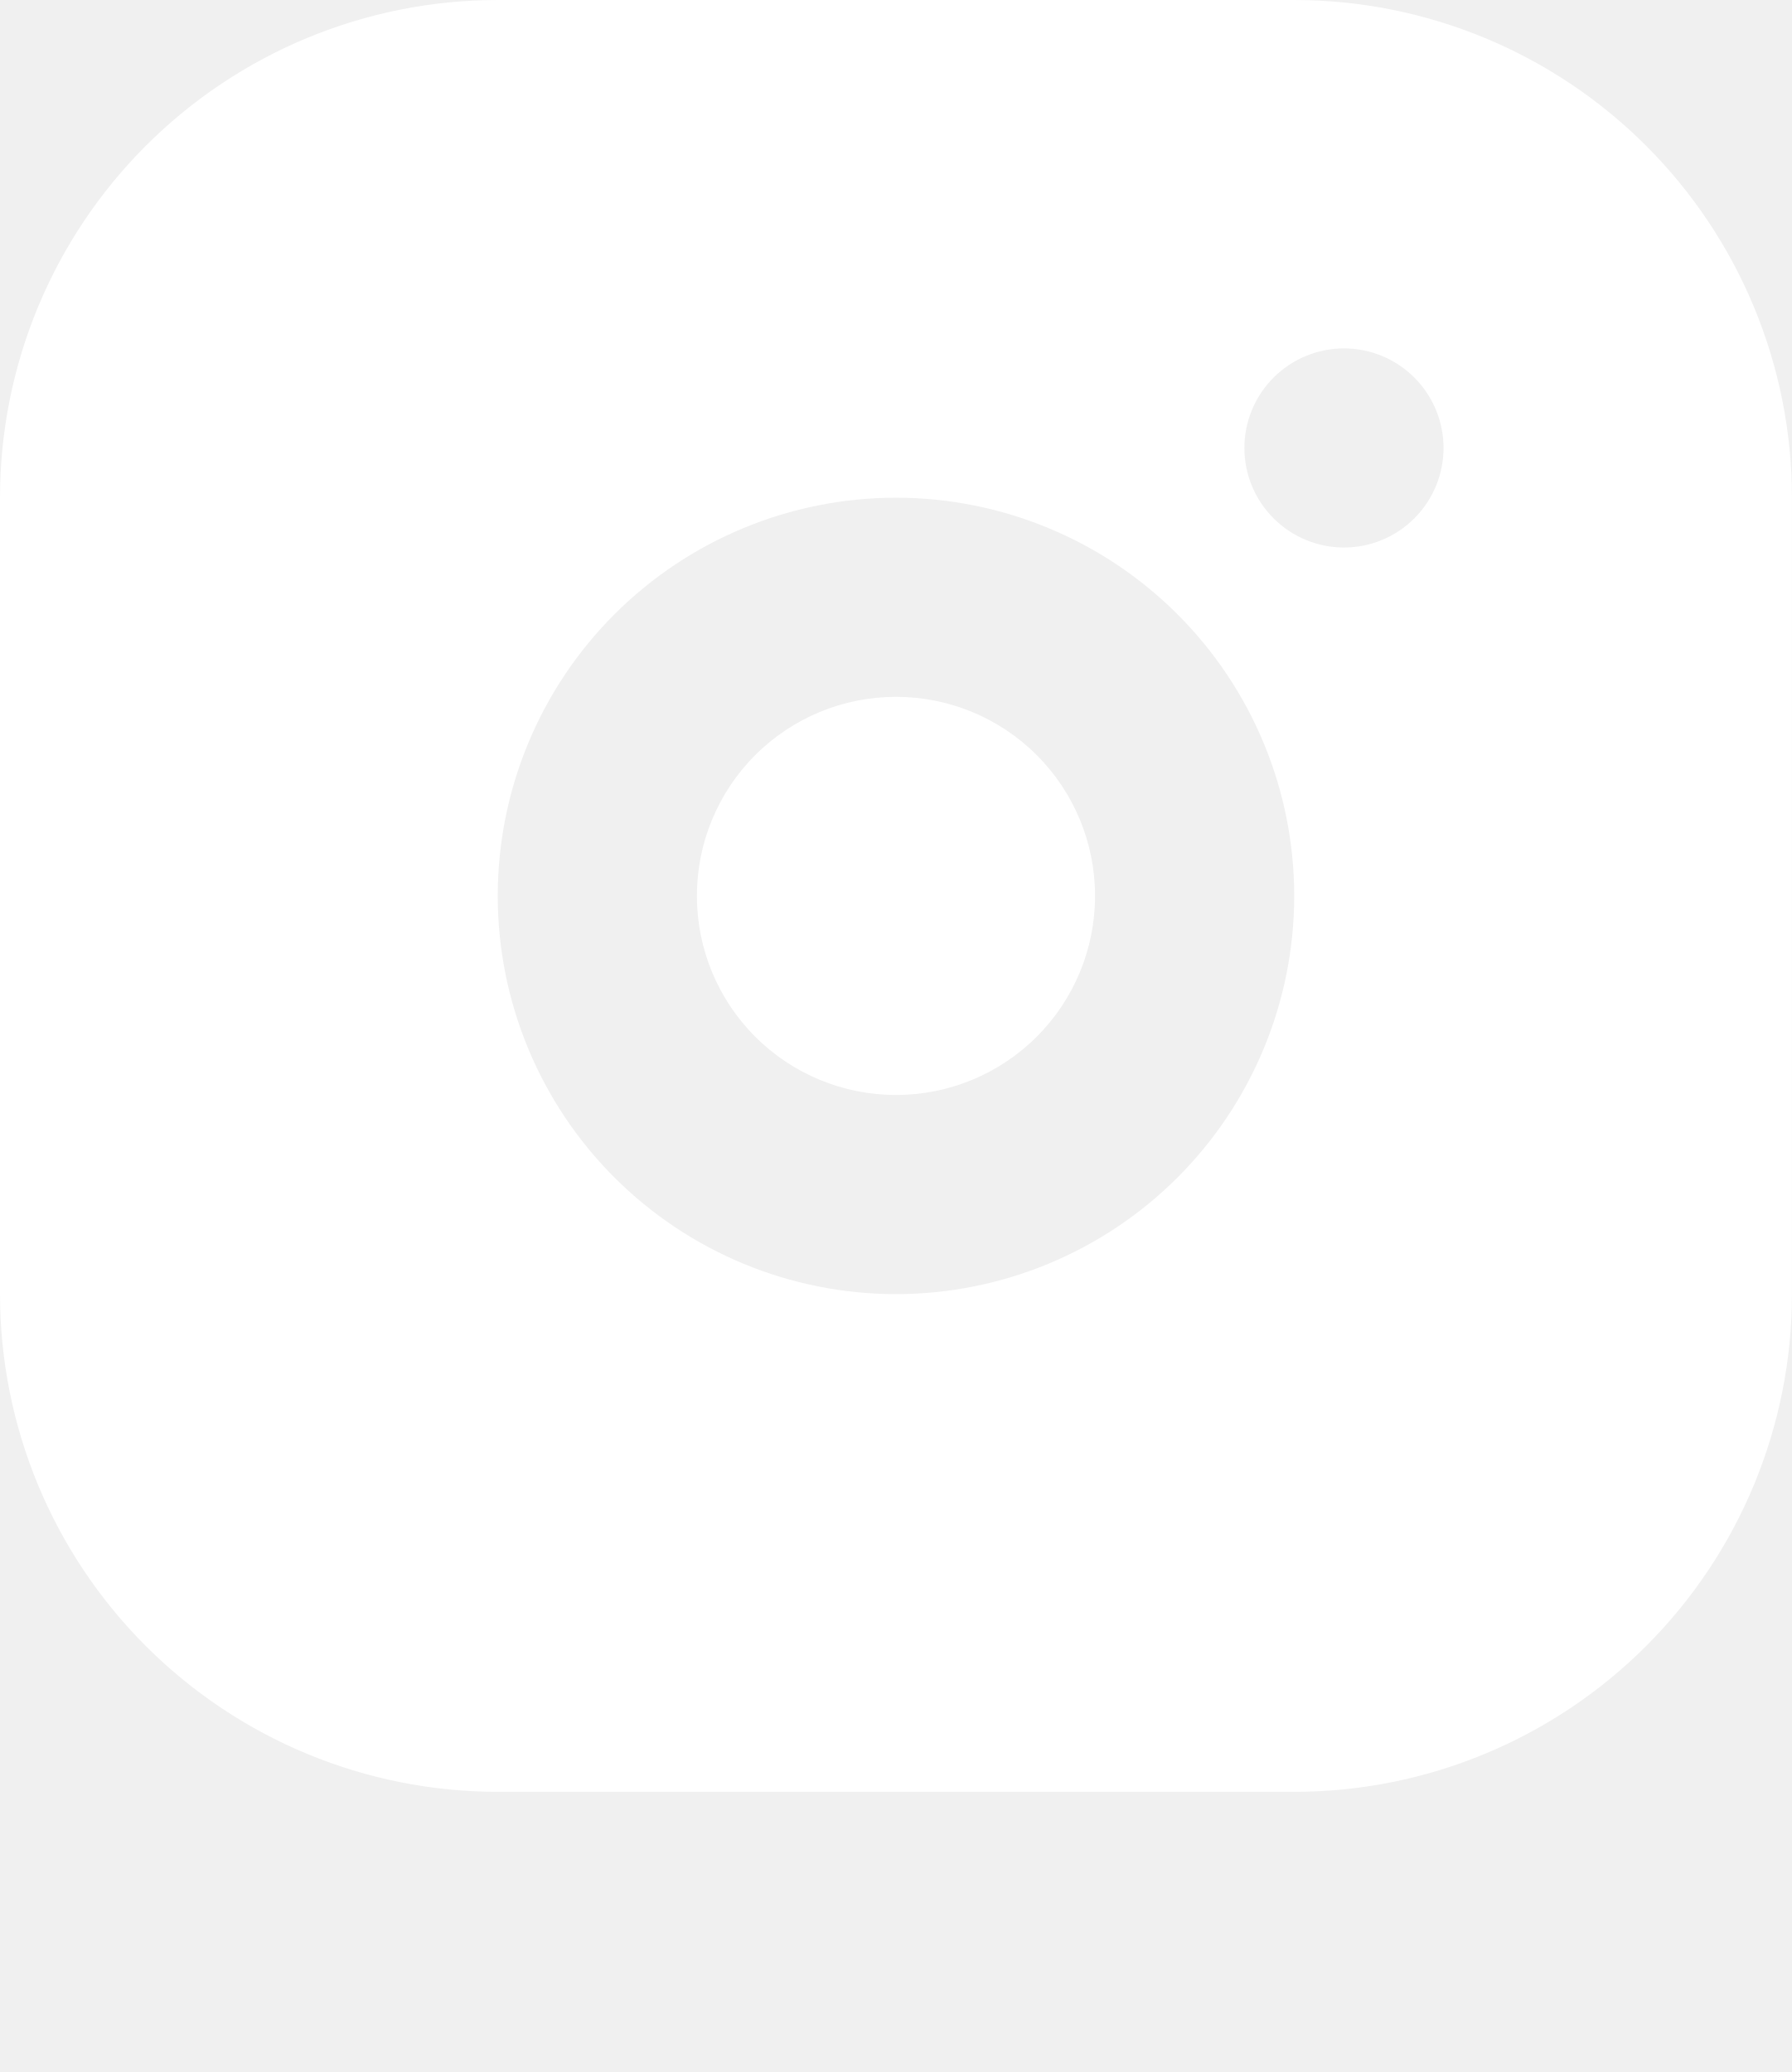
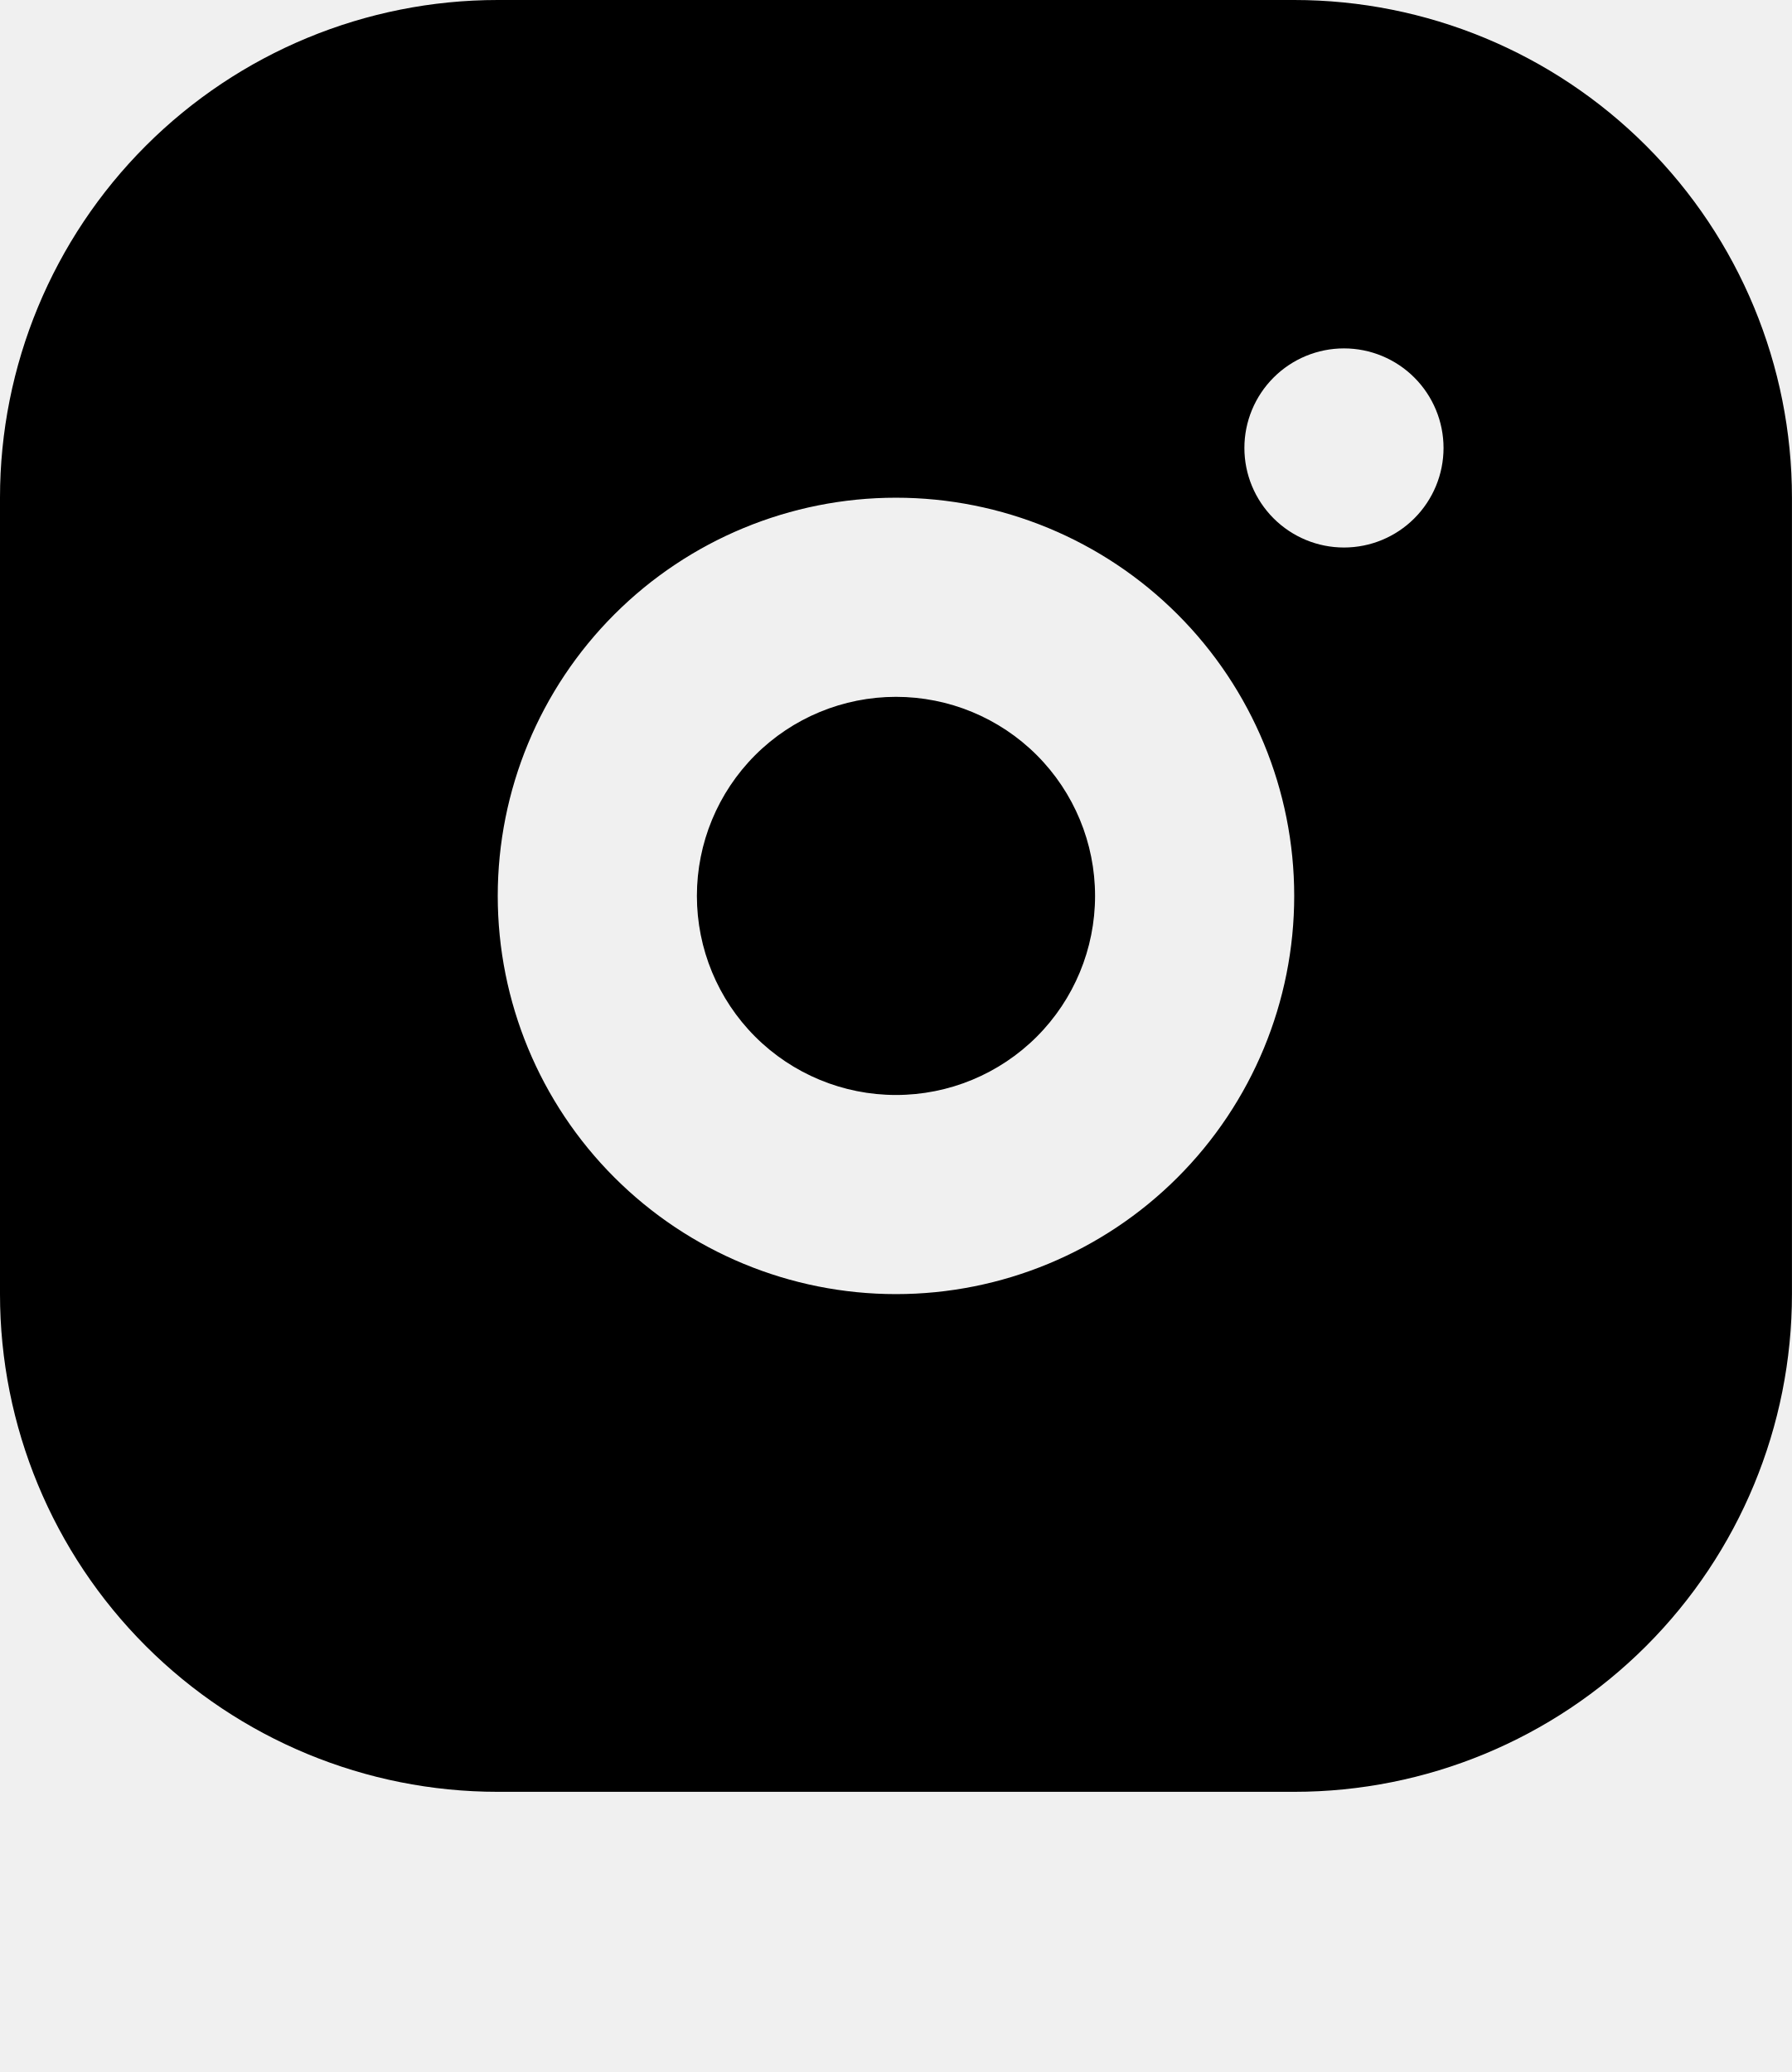
<svg xmlns="http://www.w3.org/2000/svg" preserveAspectRatio="none" overflow="visible" style="display: block;" width="30" height="34.691" viewBox="0 0 30 34.691" fill="none">
  <g id="Group">
    <g id="Vector">
</g>
-     <path id="Vector_2" d="M21.667 0C23.877 0 25.996 0.878 27.559 2.441C29.122 4.004 30 6.123 30 8.333V21.667C30 23.877 29.122 25.996 27.559 27.559C25.996 29.122 23.877 30 21.667 30H8.333C6.123 30 4.004 29.122 2.441 27.559C0.878 25.996 0 23.877 0 21.667V8.333C0 6.123 0.878 4.004 2.441 2.441C4.004 0.878 6.123 0 8.333 0H21.667ZM15 8.333C13.232 8.333 11.536 9.036 10.286 10.286C9.036 11.536 8.333 13.232 8.333 15C8.333 16.768 9.036 18.464 10.286 19.714C11.536 20.964 13.232 21.667 15 21.667C16.768 21.667 18.464 20.964 19.714 19.714C20.964 18.464 21.667 16.768 21.667 15C21.667 13.232 20.964 11.536 19.714 10.286C18.464 9.036 16.768 8.333 15 8.333ZM15 11.667C15.884 11.667 16.732 12.018 17.357 12.643C17.982 13.268 18.333 14.116 18.333 15C18.333 15.884 17.982 16.732 17.357 17.357C16.732 17.982 15.884 18.333 15 18.333C14.116 18.333 13.268 17.982 12.643 17.357C12.018 16.732 11.667 15.884 11.667 15C11.667 14.116 12.018 13.268 12.643 12.643C13.268 12.018 14.116 11.667 15 11.667ZM22.5 5.833C22.058 5.833 21.634 6.009 21.322 6.321C21.009 6.634 20.833 7.058 20.833 7.5C20.833 7.942 21.009 8.366 21.322 8.679C21.634 8.991 22.058 9.167 22.5 9.167C22.942 9.167 23.366 8.991 23.678 8.679C23.991 8.366 24.167 7.942 24.167 7.5C24.167 7.058 23.991 6.634 23.678 6.321C23.366 6.009 22.942 5.833 22.5 5.833Z" fill="white" />
+     <path id="Vector_2" d="M21.667 0C23.877 0 25.996 0.878 27.559 2.441C29.122 4.004 30 6.123 30 8.333V21.667C30 23.877 29.122 25.996 27.559 27.559C25.996 29.122 23.877 30 21.667 30H8.333C6.123 30 4.004 29.122 2.441 27.559C0.878 25.996 0 23.877 0 21.667V8.333C0 6.123 0.878 4.004 2.441 2.441C4.004 0.878 6.123 0 8.333 0H21.667ZM15 8.333C13.232 8.333 11.536 9.036 10.286 10.286C9.036 11.536 8.333 13.232 8.333 15C8.333 16.768 9.036 18.464 10.286 19.714C11.536 20.964 13.232 21.667 15 21.667C16.768 21.667 18.464 20.964 19.714 19.714C20.964 18.464 21.667 16.768 21.667 15C21.667 13.232 20.964 11.536 19.714 10.286C18.464 9.036 16.768 8.333 15 8.333ZM15 11.667C15.884 11.667 16.732 12.018 17.357 12.643C17.982 13.268 18.333 14.116 18.333 15C18.333 15.884 17.982 16.732 17.357 17.357C16.732 17.982 15.884 18.333 15 18.333C14.116 18.333 13.268 17.982 12.643 17.357C12.018 16.732 11.667 15.884 11.667 15C11.667 14.116 12.018 13.268 12.643 12.643C13.268 12.018 14.116 11.667 15 11.667ZM22.5 5.833C22.058 5.833 21.634 6.009 21.322 6.321C21.009 6.634 20.833 7.058 20.833 7.5C20.833 7.942 21.009 8.366 21.322 8.679C21.634 8.991 22.058 9.167 22.5 9.167C22.942 9.167 23.366 8.991 23.678 8.679C23.991 8.366 24.167 7.942 24.167 7.5C24.167 7.058 23.991 6.634 23.678 6.321C23.366 6.009 22.942 5.833 22.5 5.833Z" fill="currentColor" />
  </g>
</svg>
